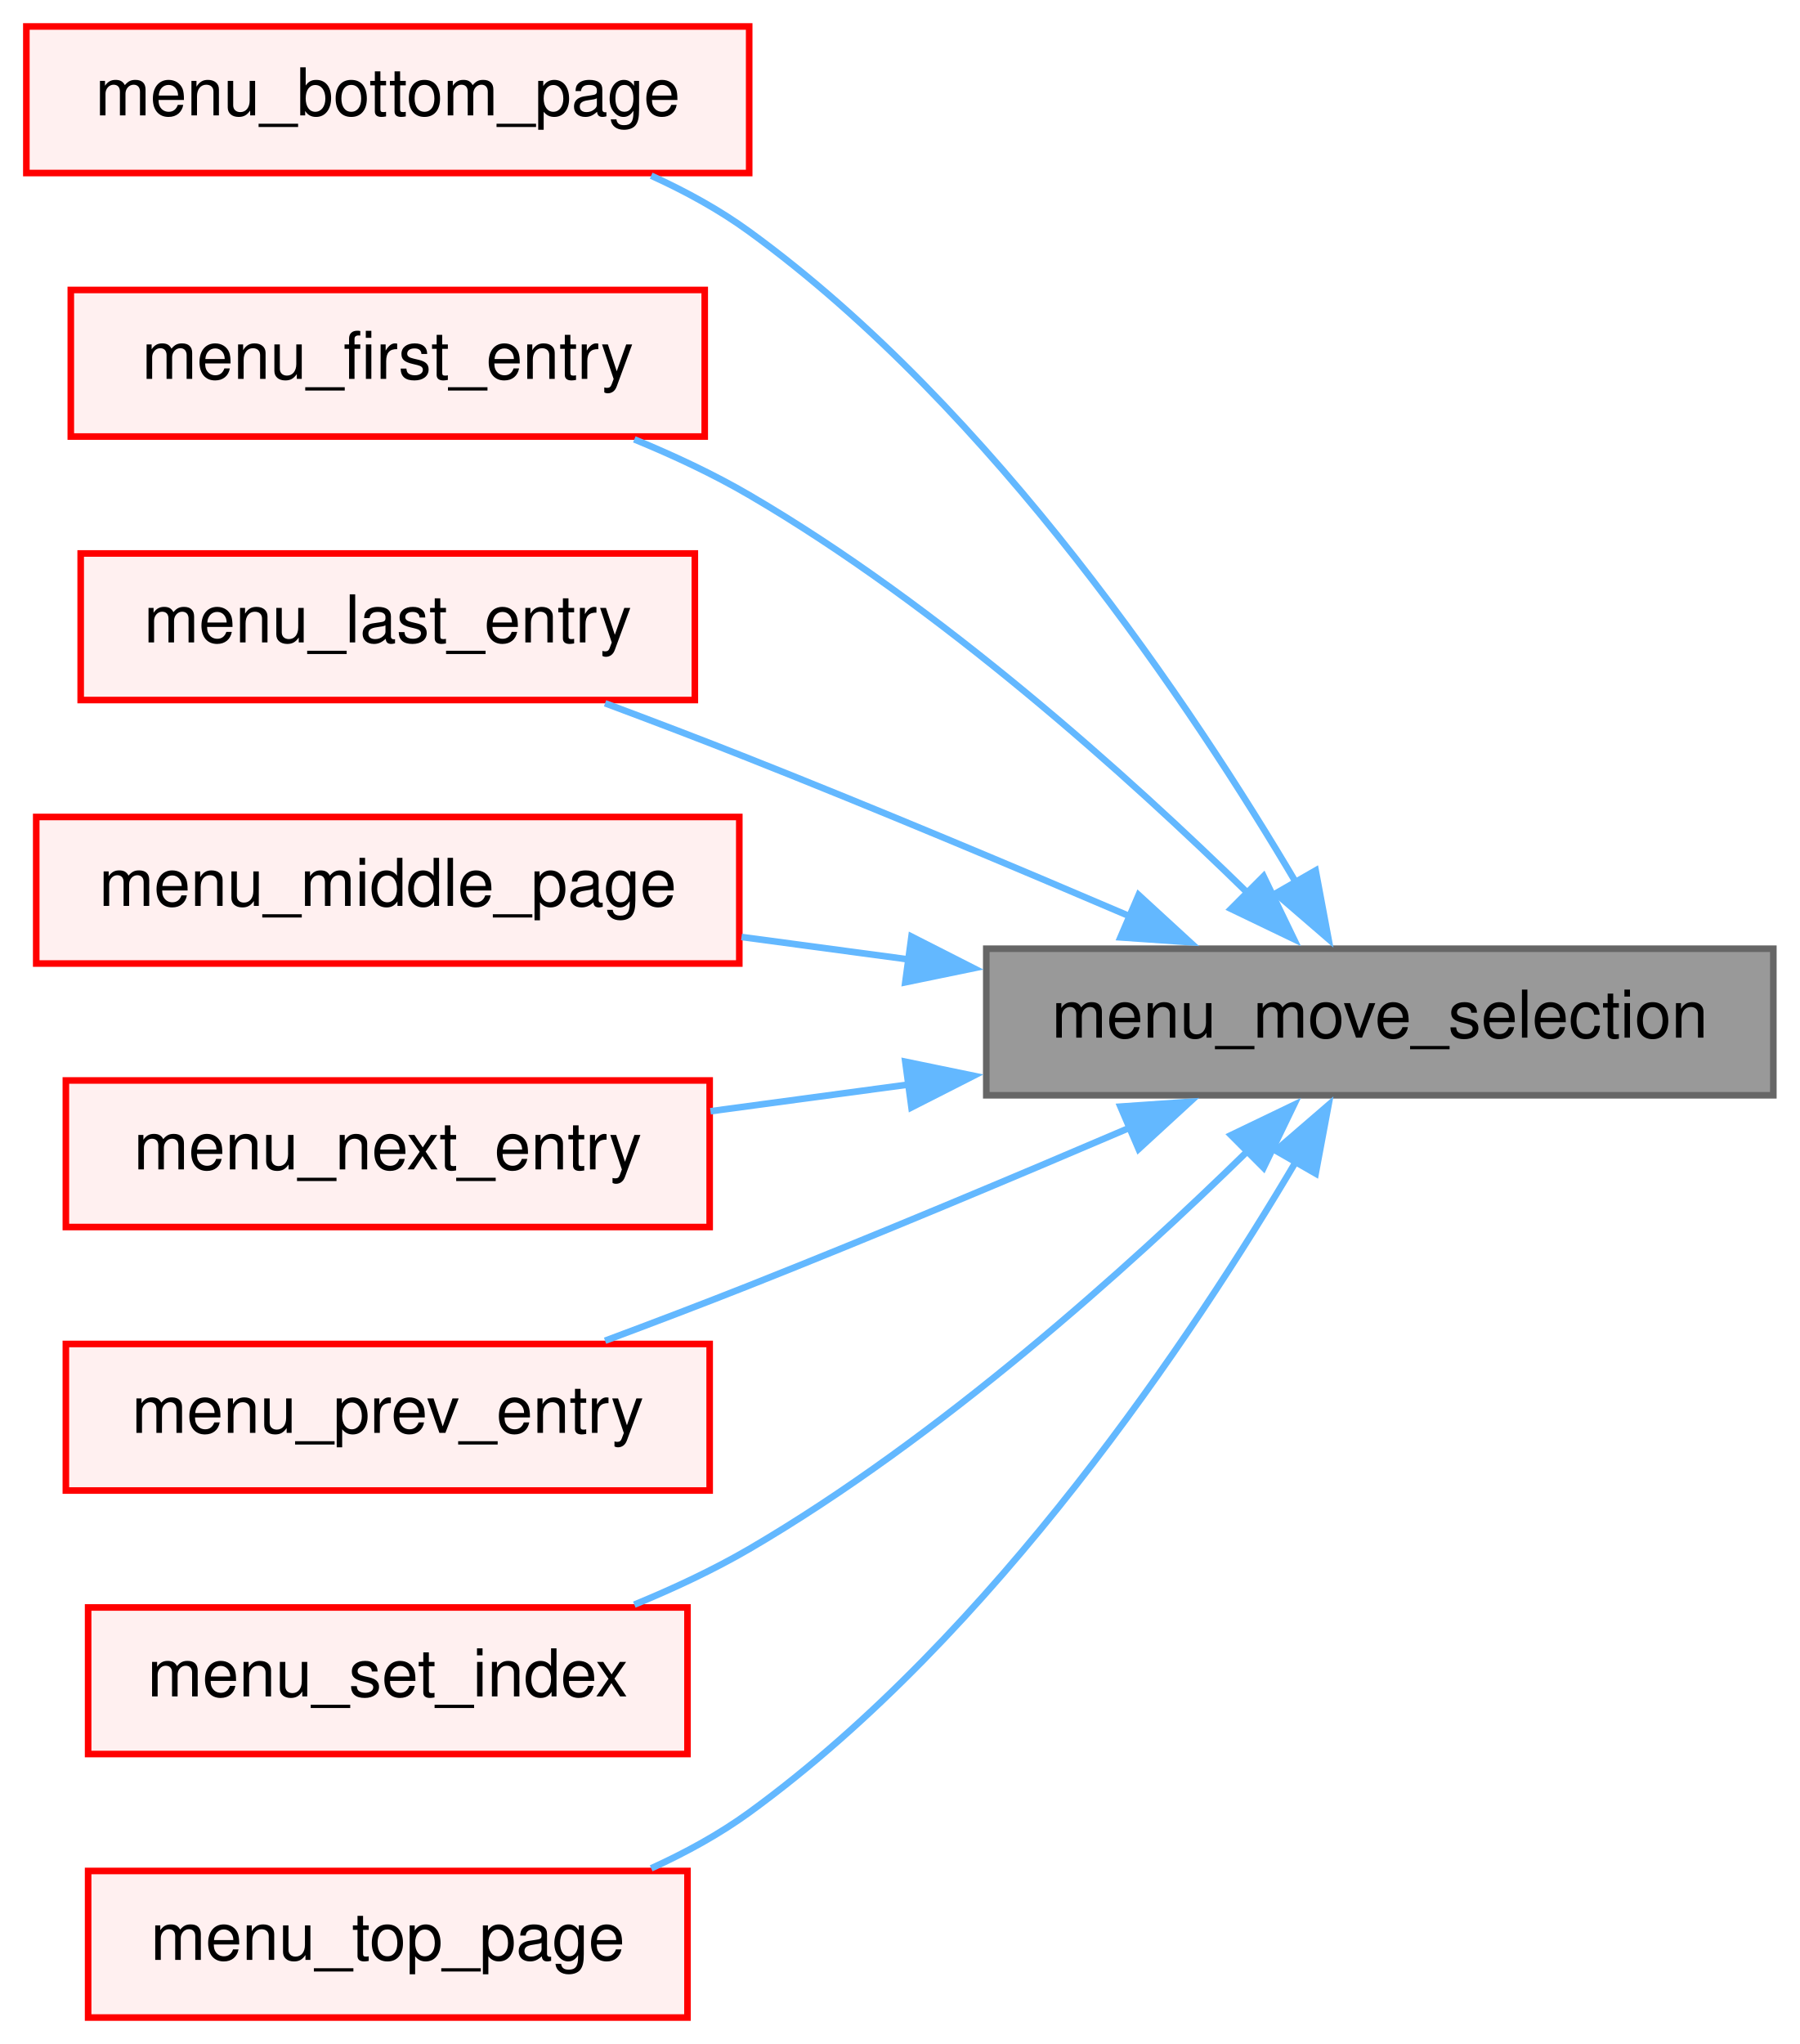
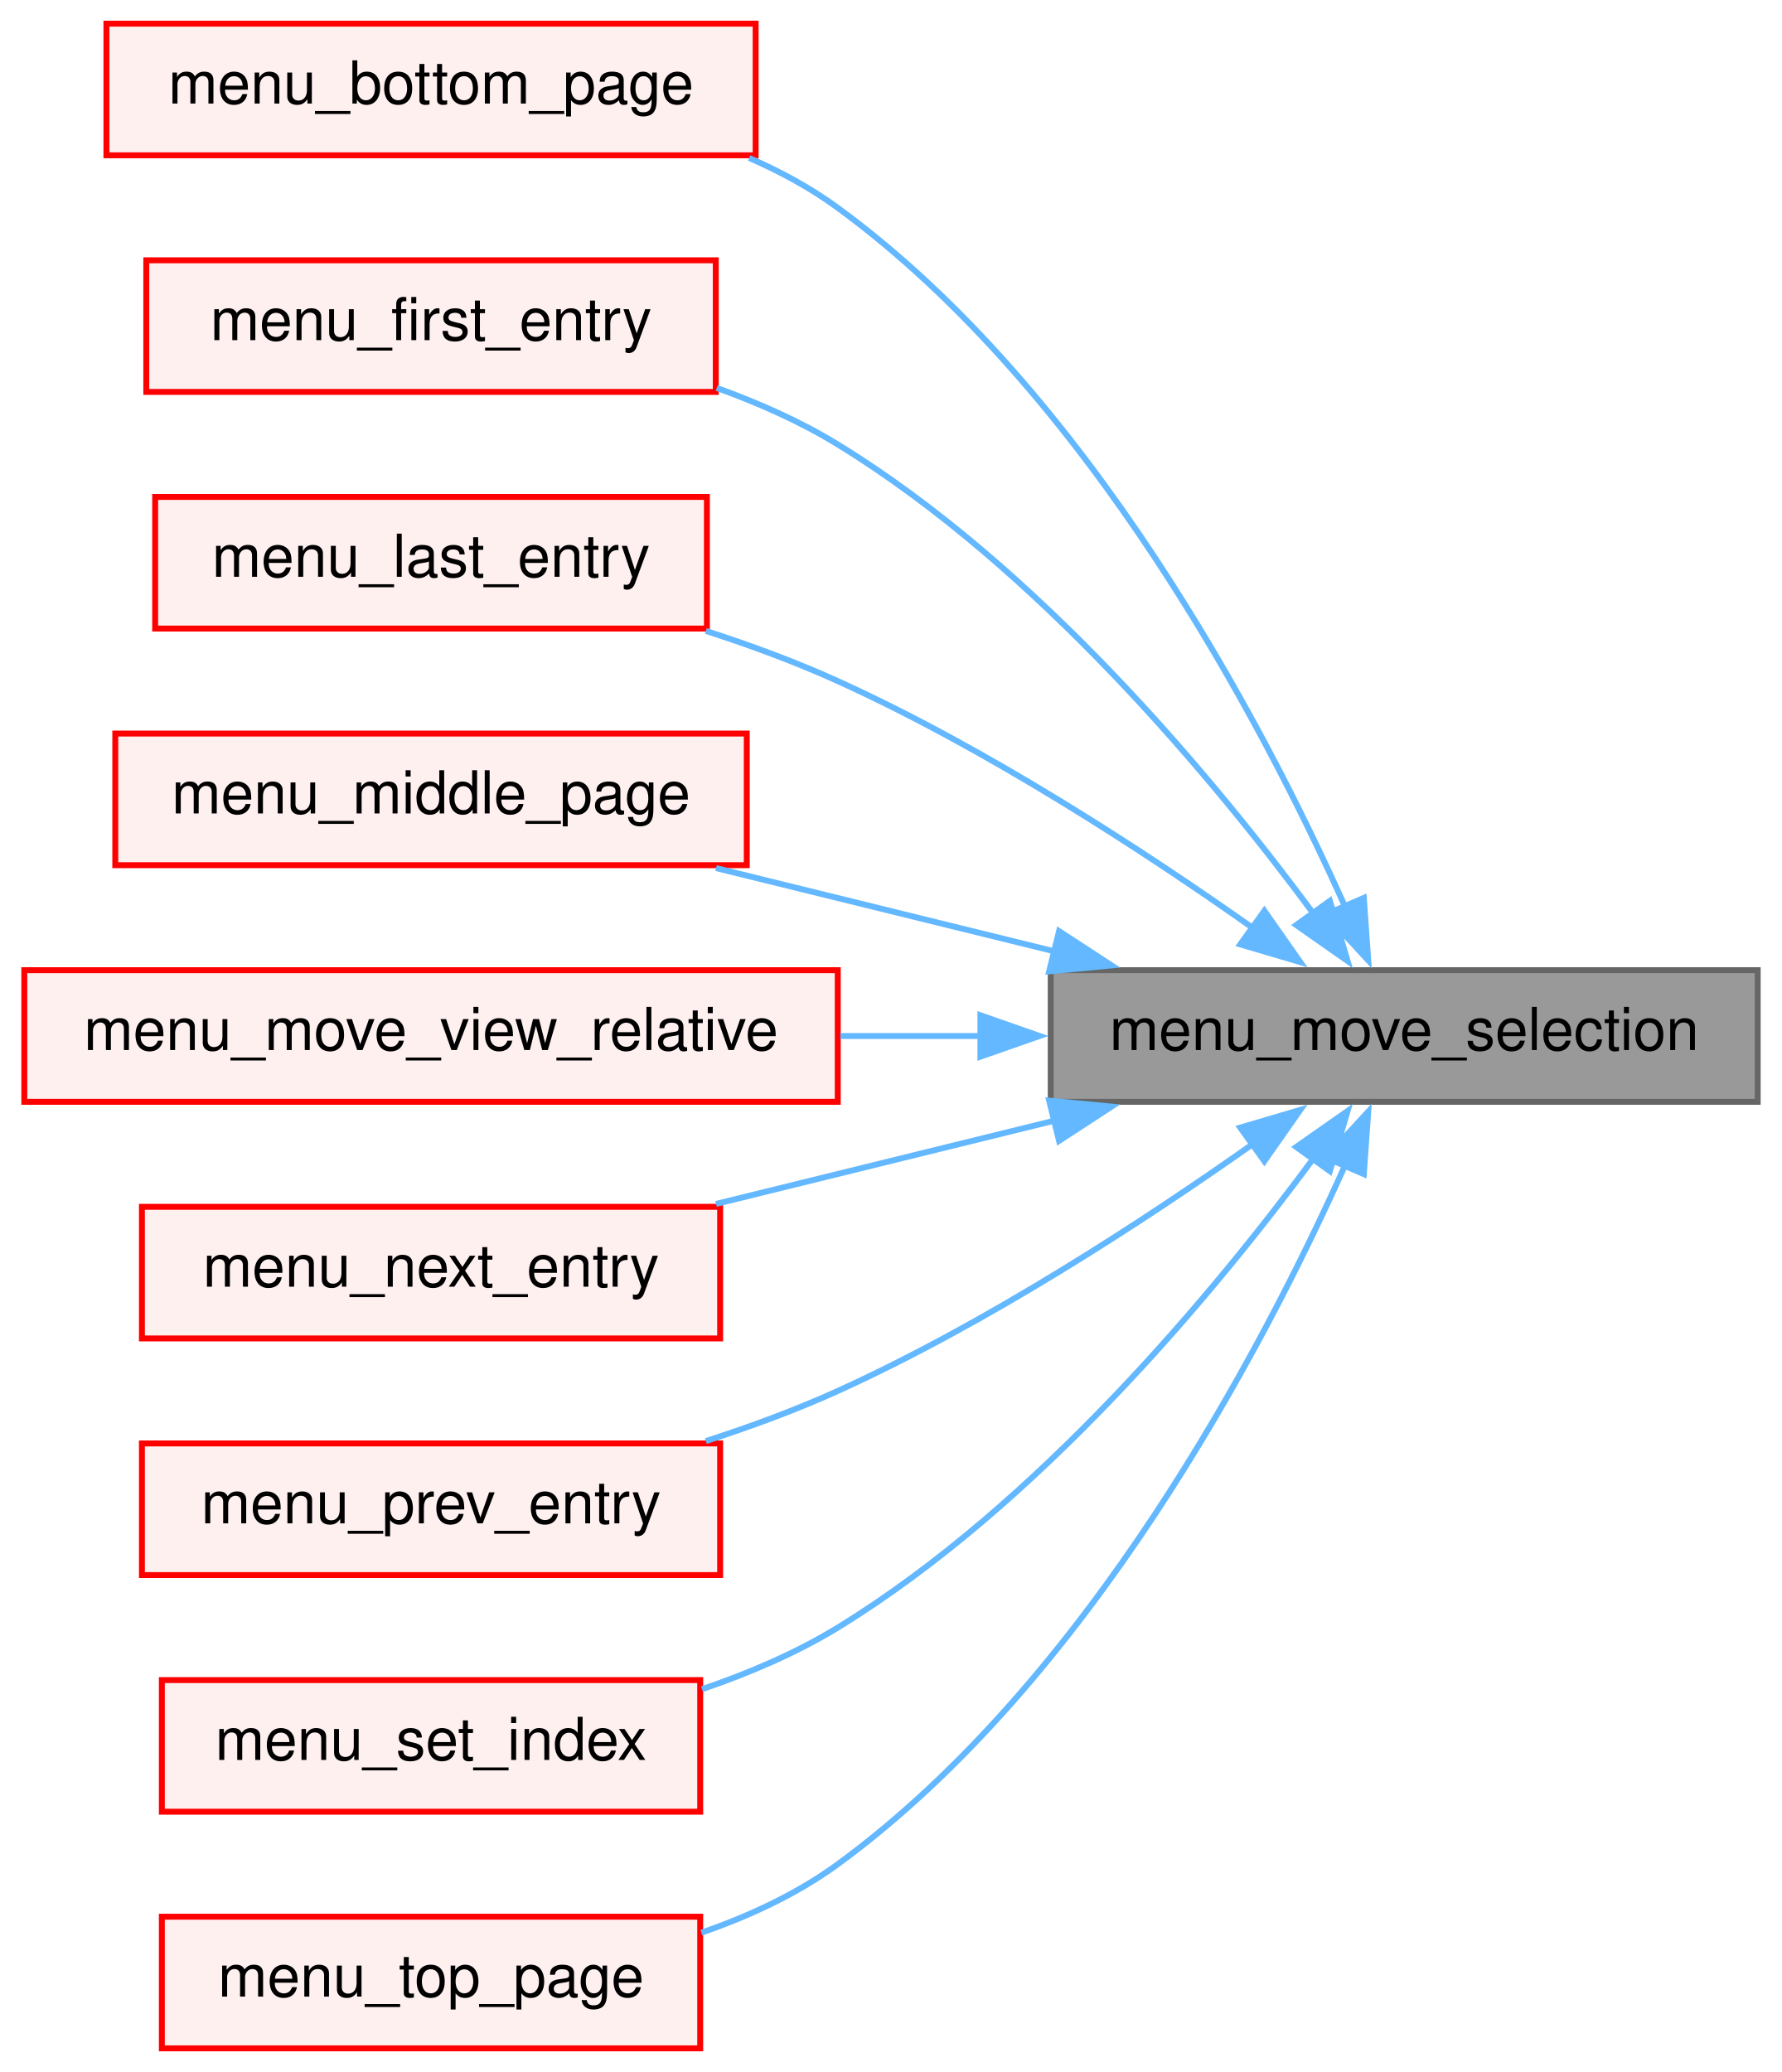
- <svg xmlns="http://www.w3.org/2000/svg" xmlns:xlink="http://www.w3.org/1999/xlink" width="273pt" height="310pt" viewBox="0.00 0.00 273.25 310.25">
-   <g id="graph0" class="graph" transform="scale(1 1) rotate(0) translate(4 306.25)">
+ <svg xmlns="http://www.w3.org/2000/svg" xmlns:xlink="http://www.w3.org/1999/xlink" width="301pt" height="350pt" viewBox="0.00 0.00 301.00 350.25">
+   <g id="graph0" class="graph" transform="scale(1 1) rotate(0) translate(4 346.25)">
    <g id="Node000001" class="node">
      <g id="a_Node000001">
        <a xlink:title="Move the selection, keeping within between [0, menu-&gt;max].">
-           <polygon fill="#999999" stroke="#666666" points="265.25,-162.25 145.75,-162.25 145.75,-140 265.25,-140 265.25,-162.25" />
-           <text text-anchor="middle" x="205.5" y="-148.75" font-family="Helvetica,sans-Serif" font-size="10.00">menu_move_selection</text>
+           <polygon fill="#999999" stroke="#666666" points="293,-182.25 173.5,-182.25 173.5,-160 293,-160 293,-182.25" />
+           <text text-anchor="middle" x="233.25" y="-168.75" font-family="Helvetica,sans-Serif" font-size="10.00">menu_move_selection</text>
        </a>
      </g>
    </g>
    <g id="Node000002" class="node">
      <g id="a_Node000002">
        <a xlink:href="move_8c.html#a0e75fc88416ebf7ce753040aac4ea817" target="_top" xlink:title="Move the focus to the bottom of the page.">
-           <polygon fill="#fff0f0" stroke="red" points="109.75,-302.25 0,-302.25 0,-280 109.75,-280 109.75,-302.25" />
-           <text text-anchor="middle" x="54.88" y="-288.75" font-family="Helvetica,sans-Serif" font-size="10.00">menu_bottom_page</text>
+           <polygon fill="#fff0f0" stroke="red" points="123.62,-342.25 13.88,-342.25 13.88,-320 123.62,-320 123.62,-342.25" />
+           <text text-anchor="middle" x="68.75" y="-328.75" font-family="Helvetica,sans-Serif" font-size="10.00">menu_bottom_page</text>
        </a>
      </g>
    </g>
    <g id="edge1_Node000001_Node000002" class="edge">
      <g id="a_edge1_Node000001_Node000002">
        <a xlink:title=" ">
-           <path fill="none" stroke="#63b8ff" d="M192.83,-172.2C177.15,-198.73 146.92,-244.09 109.75,-271.12 105.23,-274.41 100.11,-277.22 94.87,-279.6" />
-           <polygon fill="#63b8ff" stroke="#63b8ff" points="195.76,-174.13 197.71,-163.72 189.69,-170.64 195.76,-174.13" />
+           <path fill="none" stroke="#63b8ff" d="M223.23,-193.03C209.37,-223.95 179.93,-280.09 137.5,-311.12 132.95,-314.46 127.84,-317.23 122.53,-319.55" />
+           <polygon fill="#63b8ff" stroke="#63b8ff" points="226.42,-194.47 227.17,-183.9 219.99,-191.69 226.42,-194.47" />
        </a>
      </g>
    </g>
    <g id="Node000004" class="node">
      <g id="a_Node000004">
        <a xlink:href="move_8c.html#a7167aa3307db0844b53d33fd597160c7" target="_top" xlink:title="Move the focus to the first entry in the menu.">
-           <polygon fill="#fff0f0" stroke="red" points="103,-262.25 6.75,-262.25 6.75,-240 103,-240 103,-262.25" />
-           <text text-anchor="middle" x="54.88" y="-248.75" font-family="Helvetica,sans-Serif" font-size="10.00">menu_first_entry</text>
+           <polygon fill="#fff0f0" stroke="red" points="116.88,-302.25 20.62,-302.25 20.62,-280 116.88,-280 116.88,-302.25" />
+           <text text-anchor="middle" x="68.75" y="-288.75" font-family="Helvetica,sans-Serif" font-size="10.00">menu_first_entry</text>
        </a>
      </g>
    </g>
    <g id="edge2_Node000001_Node000004" class="edge">
      <g id="a_edge2_Node000001_Node000004">
        <a xlink:title=" ">
-           <path fill="none" stroke="#63b8ff" d="M185.54,-170.61C167.43,-188.34 138.67,-214.24 109.75,-231.12 104.32,-234.29 98.3,-237.11 92.31,-239.57" />
-           <polygon fill="#63b8ff" stroke="#63b8ff" points="187.85,-173.25 192.46,-163.71 182.91,-168.3 187.85,-173.25" />
+           <path fill="none" stroke="#63b8ff" d="M218.02,-191.67C201.28,-214.33 171.43,-250.34 137.5,-271.12 131.23,-274.97 124.17,-278.11 117.05,-280.67" />
+           <polygon fill="#63b8ff" stroke="#63b8ff" points="220.68,-193.97 223.68,-183.8 214.99,-189.88 220.68,-193.97" />
        </a>
      </g>
    </g>
    <g id="Node000005" class="node">
      <g id="a_Node000005">
        <a xlink:href="move_8c.html#a9657cd60fcad7d19c75626545350522e" target="_top" xlink:title="Move the focus to the last entry in the menu.">
-           <polygon fill="#fff0f0" stroke="red" points="101.5,-222.25 8.25,-222.25 8.25,-200 101.5,-200 101.5,-222.25" />
-           <text text-anchor="middle" x="54.88" y="-208.75" font-family="Helvetica,sans-Serif" font-size="10.00">menu_last_entry</text>
+           <polygon fill="#fff0f0" stroke="red" points="115.38,-262.25 22.12,-262.25 22.12,-240 115.38,-240 115.38,-262.25" />
+           <text text-anchor="middle" x="68.75" y="-248.75" font-family="Helvetica,sans-Serif" font-size="10.00">menu_last_entry</text>
        </a>
      </g>
    </g>
    <g id="edge3_Node000001_Node000005" class="edge">
      <g id="a_edge3_Node000001_Node000005">
        <a xlink:title=" ">
-           <path fill="none" stroke="#63b8ff" d="M167.73,-167.09C150.24,-174.57 128.99,-183.5 109.75,-191.12 102.7,-193.92 95.09,-196.82 87.87,-199.51" />
-           <polygon fill="#63b8ff" stroke="#63b8ff" points="168.88,-170.41 176.69,-163.24 166.12,-163.97 168.88,-170.41" />
+           <path fill="none" stroke="#63b8ff" d="M207.75,-189.32C189.23,-202.4 162.75,-219.67 137.5,-231.12 130.46,-234.32 122.79,-237.15 115.21,-239.6" />
+           <polygon fill="#63b8ff" stroke="#63b8ff" points="209.61,-192.29 215.69,-183.61 205.53,-186.61 209.61,-192.29" />
        </a>
      </g>
    </g>
    <g id="Node000006" class="node">
      <g id="a_Node000006">
        <a xlink:href="move_8c.html#a47600288944401b15bb19c490b5956a2" target="_top" xlink:title="Move the focus to the centre of the page.">
-           <polygon fill="#fff0f0" stroke="red" points="108.25,-182.25 1.5,-182.25 1.5,-160 108.25,-160 108.25,-182.25" />
-           <text text-anchor="middle" x="54.88" y="-168.75" font-family="Helvetica,sans-Serif" font-size="10.00">menu_middle_page</text>
+           <polygon fill="#fff0f0" stroke="red" points="122.12,-222.25 15.38,-222.25 15.38,-200 122.12,-200 122.12,-222.25" />
+           <text text-anchor="middle" x="68.75" y="-208.75" font-family="Helvetica,sans-Serif" font-size="10.00">menu_middle_page</text>
        </a>
      </g>
    </g>
    <g id="edge4_Node000001_Node000006" class="edge">
      <g id="a_edge4_Node000001_Node000006">
        <a xlink:title=" ">
-           <path fill="none" stroke="#63b8ff" d="M134.12,-160.6C125.52,-161.75 116.86,-162.92 108.59,-164.03" />
-           <polygon fill="#63b8ff" stroke="#63b8ff" points="134.39,-164.09 143.83,-159.29 133.45,-157.15 134.39,-164.09" />
+           <path fill="none" stroke="#63b8ff" d="M174.14,-185.43C155.37,-190.05 134.8,-195.11 116.93,-199.51" />
+           <polygon fill="#63b8ff" stroke="#63b8ff" points="174.91,-188.85 183.78,-183.06 173.23,-182.05 174.91,-188.85" />
        </a>
      </g>
    </g>
    <g id="Node000007" class="node">
      <g id="a_Node000007">
-         <a xlink:href="move_8c.html#af69b1178c46bd003f3ca473e4335905d" target="_top" xlink:title="Move the focus to the next item in the menu.">
-           <polygon fill="#fff0f0" stroke="red" points="103.75,-142.25 6,-142.25 6,-120 103.75,-120 103.75,-142.25" />
-           <text text-anchor="middle" x="54.88" y="-128.75" font-family="Helvetica,sans-Serif" font-size="10.00">menu_next_entry</text>
+         <a xlink:href="move_8c.html#a30f159117fc26c514be92783e72cc0eb" target="_top" xlink:title="Move the view relatively.">
+           <polygon fill="#fff0f0" stroke="red" points="137.5,-182.25 0,-182.25 0,-160 137.5,-160 137.5,-182.25" />
+           <text text-anchor="middle" x="68.75" y="-168.75" font-family="Helvetica,sans-Serif" font-size="10.00">menu_move_view_relative</text>
        </a>
      </g>
    </g>
    <g id="edge5_Node000001_Node000007" class="edge">
      <g id="a_edge5_Node000001_Node000007">
        <a xlink:title=" ">
-           <path fill="none" stroke="#63b8ff" d="M133.92,-141.63C123.74,-140.26 113.47,-138.88 103.87,-137.58" />
-           <polygon fill="#63b8ff" stroke="#63b8ff" points="133.45,-145.1 143.83,-142.96 134.39,-138.16 133.45,-145.1" />
+           <path fill="none" stroke="#63b8ff" d="M161.7,-171.12C153.81,-171.12 145.79,-171.12 137.93,-171.12" />
+           <polygon fill="#63b8ff" stroke="#63b8ff" points="161.61,-174.63 171.61,-171.13 161.61,-167.63 161.61,-174.63" />
        </a>
      </g>
    </g>
-     <g id="Node000008" class="node">
-       <g id="a_Node000008">
-         <a xlink:href="move_8c.html#aa8efc671a0ed2b02de9348e91a2e0f28" target="_top" xlink:title="Move the focus to the previous item in the menu.">
-           <polygon fill="#fff0f0" stroke="red" points="103.75,-102.25 6,-102.25 6,-80 103.75,-80 103.75,-102.25" />
-           <text text-anchor="middle" x="54.88" y="-88.75" font-family="Helvetica,sans-Serif" font-size="10.00">menu_prev_entry</text>
+     <g id="Node000018" class="node">
+       <g id="a_Node000018">
+         <a xlink:href="move_8c.html#af69b1178c46bd003f3ca473e4335905d" target="_top" xlink:title="Move the focus to the next item in the menu.">
+           <polygon fill="#fff0f0" stroke="red" points="117.62,-142.25 19.88,-142.25 19.88,-120 117.62,-120 117.62,-142.25" />
+           <text text-anchor="middle" x="68.75" y="-128.75" font-family="Helvetica,sans-Serif" font-size="10.00">menu_next_entry</text>
        </a>
      </g>
    </g>
-     <g id="edge6_Node000001_Node000008" class="edge">
-       <g id="a_edge6_Node000001_Node000008">
+     <g id="edge6_Node000001_Node000018" class="edge">
+       <g id="a_edge6_Node000001_Node000018">
        <a xlink:title=" ">
-           <path fill="none" stroke="#63b8ff" d="M167.73,-135.16C150.24,-127.68 128.99,-118.75 109.75,-111.12 102.7,-108.33 95.09,-105.43 87.87,-102.74" />
-           <polygon fill="#63b8ff" stroke="#63b8ff" points="166.12,-138.28 176.69,-139.01 168.88,-131.84 166.12,-138.28" />
+           <path fill="none" stroke="#63b8ff" d="M174.14,-156.82C155.37,-152.2 134.8,-147.14 116.93,-142.74" />
+           <polygon fill="#63b8ff" stroke="#63b8ff" points="173.23,-160.2 183.78,-159.19 174.91,-153.4 173.23,-160.2" />
        </a>
      </g>
    </g>
-     <g id="Node000009" class="node">
-       <g id="a_Node000009">
-         <a xlink:href="menu_2menu_8c.html#ae279bb826b97fcc88c0714b2a6383851" target="_top" xlink:title="Set the current selection in the Menu.">
-           <polygon fill="#fff0f0" stroke="red" points="100.38,-62.25 9.38,-62.25 9.38,-40 100.38,-40 100.38,-62.25" />
-           <text text-anchor="middle" x="54.88" y="-48.75" font-family="Helvetica,sans-Serif" font-size="10.00">menu_set_index</text>
+     <g id="Node000019" class="node">
+       <g id="a_Node000019">
+         <a xlink:href="move_8c.html#aa8efc671a0ed2b02de9348e91a2e0f28" target="_top" xlink:title="Move the focus to the previous item in the menu.">
+           <polygon fill="#fff0f0" stroke="red" points="117.62,-102.25 19.88,-102.25 19.88,-80 117.62,-80 117.62,-102.25" />
+           <text text-anchor="middle" x="68.75" y="-88.75" font-family="Helvetica,sans-Serif" font-size="10.00">menu_prev_entry</text>
        </a>
      </g>
    </g>
-     <g id="edge7_Node000001_Node000009" class="edge">
-       <g id="a_edge7_Node000001_Node000009">
+     <g id="edge7_Node000001_Node000019" class="edge">
+       <g id="a_edge7_Node000001_Node000019">
        <a xlink:title=" ">
-           <path fill="none" stroke="#63b8ff" d="M185.54,-131.64C167.43,-113.91 138.67,-88.01 109.75,-71.12 104.32,-67.96 98.3,-65.14 92.31,-62.68" />
-           <polygon fill="#63b8ff" stroke="#63b8ff" points="182.91,-133.95 192.46,-138.54 187.85,-129 182.91,-133.95" />
+           <path fill="none" stroke="#63b8ff" d="M207.75,-152.93C189.23,-139.85 162.75,-122.58 137.5,-111.12 130.46,-107.93 122.79,-105.1 115.21,-102.65" />
+           <polygon fill="#63b8ff" stroke="#63b8ff" points="205.53,-155.64 215.69,-158.64 209.61,-149.96 205.53,-155.64" />
        </a>
      </g>
    </g>
-     <g id="Node000814" class="node">
-       <g id="a_Node000814">
-         <a xlink:href="move_8c.html#a89944b2329cb14e69877410d2c526020" target="_top" xlink:title="Move the focus to the top of the page.">
-           <polygon fill="#fff0f0" stroke="red" points="100.38,-22.25 9.38,-22.25 9.38,0 100.38,0 100.38,-22.25" />
-           <text text-anchor="middle" x="54.88" y="-8.75" font-family="Helvetica,sans-Serif" font-size="10.00">menu_top_page</text>
+     <g id="Node000020" class="node">
+       <g id="a_Node000020">
+         <a xlink:href="menu_2menu_8c.html#ae279bb826b97fcc88c0714b2a6383851" target="_top" xlink:title="Set the current selection in the Menu.">
+           <polygon fill="#fff0f0" stroke="red" points="114.25,-62.25 23.25,-62.25 23.25,-40 114.25,-40 114.25,-62.25" />
+           <text text-anchor="middle" x="68.75" y="-48.75" font-family="Helvetica,sans-Serif" font-size="10.00">menu_set_index</text>
        </a>
      </g>
    </g>
-     <g id="edge8_Node000001_Node000814" class="edge">
-       <g id="a_edge8_Node000001_Node000814">
+     <g id="edge8_Node000001_Node000020" class="edge">
+       <g id="a_edge8_Node000001_Node000020">
        <a xlink:title=" ">
-           <path fill="none" stroke="#63b8ff" d="M192.83,-130.05C177.15,-103.52 146.92,-58.16 109.75,-31.12 105.23,-27.84 100.11,-25.03 94.87,-22.65" />
-           <polygon fill="#63b8ff" stroke="#63b8ff" points="189.69,-131.61 197.71,-138.53 195.76,-128.12 189.69,-131.61" />
+           <path fill="none" stroke="#63b8ff" d="M218.02,-150.58C201.28,-127.92 171.43,-91.91 137.5,-71.12 130.49,-66.83 122.51,-63.42 114.55,-60.71" />
+           <polygon fill="#63b8ff" stroke="#63b8ff" points="214.99,-152.37 223.68,-158.45 220.68,-148.28 214.99,-152.37" />
+         </a>
+       </g>
+     </g>
+     <g id="Node000824" class="node">
+       <g id="a_Node000824">
+         <a xlink:href="move_8c.html#a89944b2329cb14e69877410d2c526020" target="_top" xlink:title="Move the focus to the top of the page.">
+           <polygon fill="#fff0f0" stroke="red" points="114.25,-22.25 23.25,-22.25 23.25,0 114.25,0 114.25,-22.25" />
+           <text text-anchor="middle" x="68.75" y="-8.75" font-family="Helvetica,sans-Serif" font-size="10.00">menu_top_page</text>
+         </a>
+       </g>
+     </g>
+     <g id="edge9_Node000001_Node000824" class="edge">
+       <g id="a_edge9_Node000001_Node000824">
+         <a xlink:title=" ">
+           <path fill="none" stroke="#63b8ff" d="M223.23,-149.22C209.37,-118.3 179.93,-62.16 137.5,-31.12 130.67,-26.13 122.6,-22.37 114.45,-19.55" />
+           <polygon fill="#63b8ff" stroke="#63b8ff" points="219.99,-150.56 227.17,-158.35 226.42,-147.78 219.99,-150.56" />
        </a>
      </g>
    </g>
  </g>
</svg>
